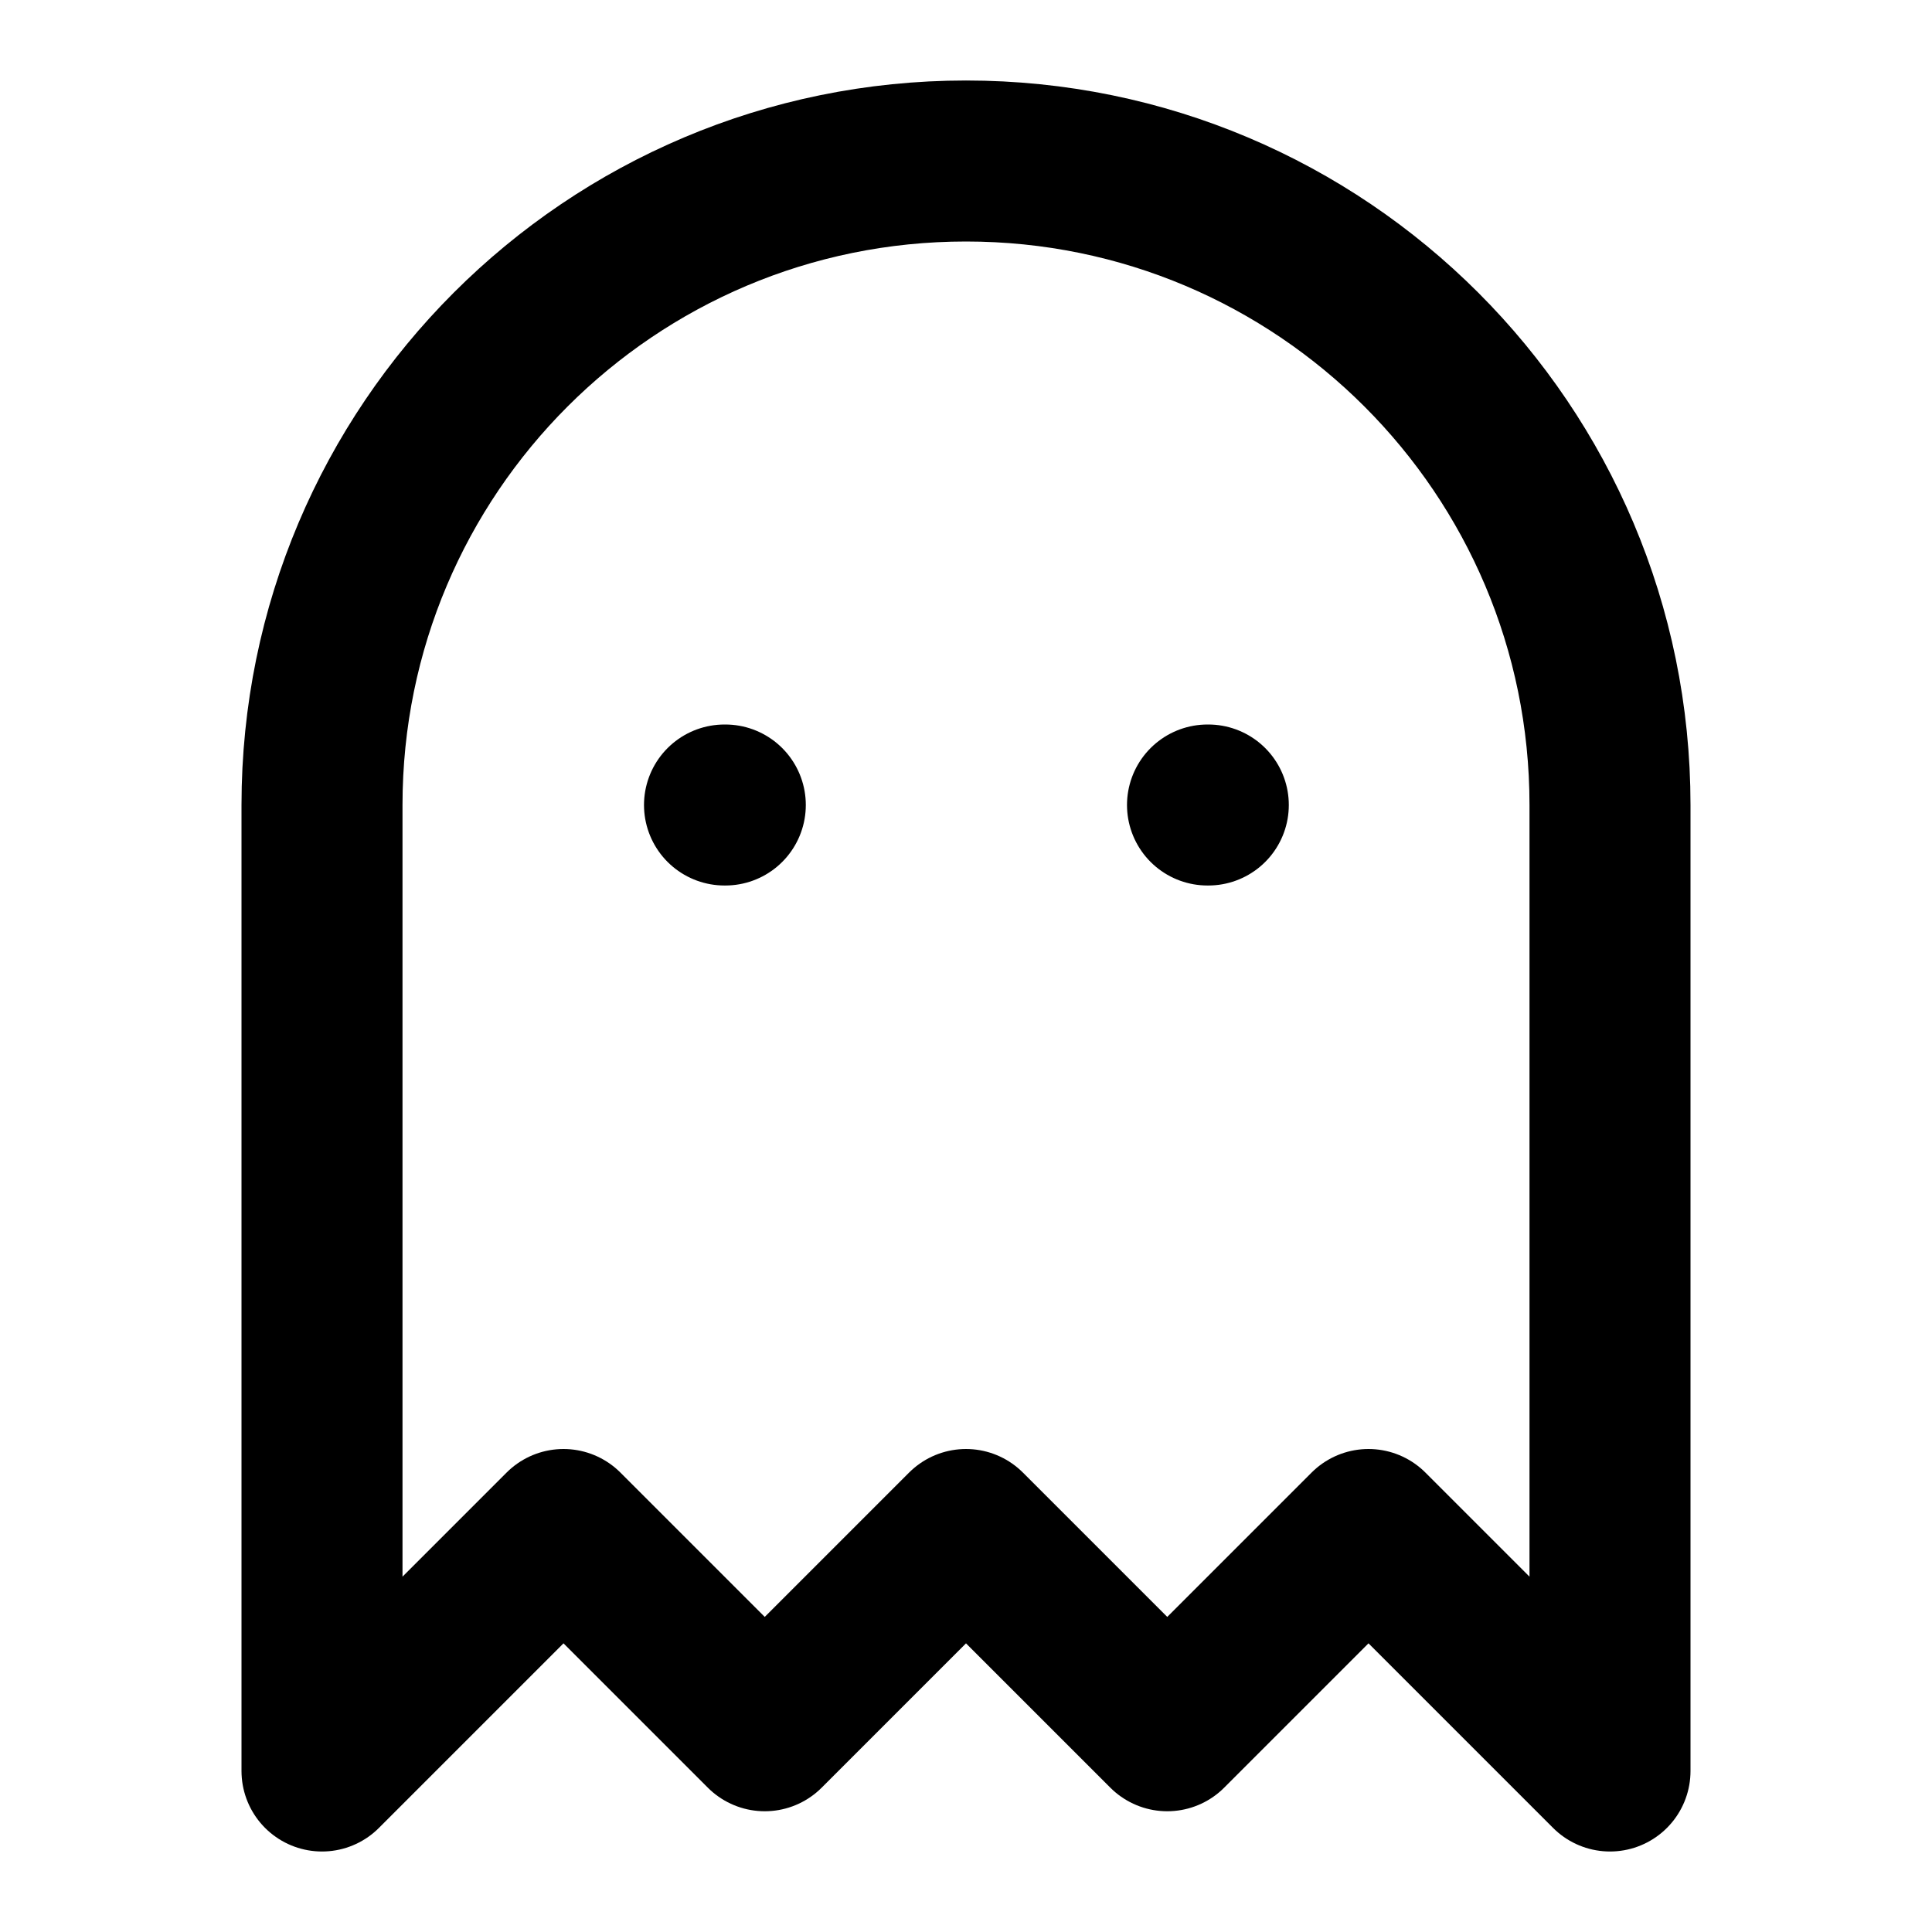
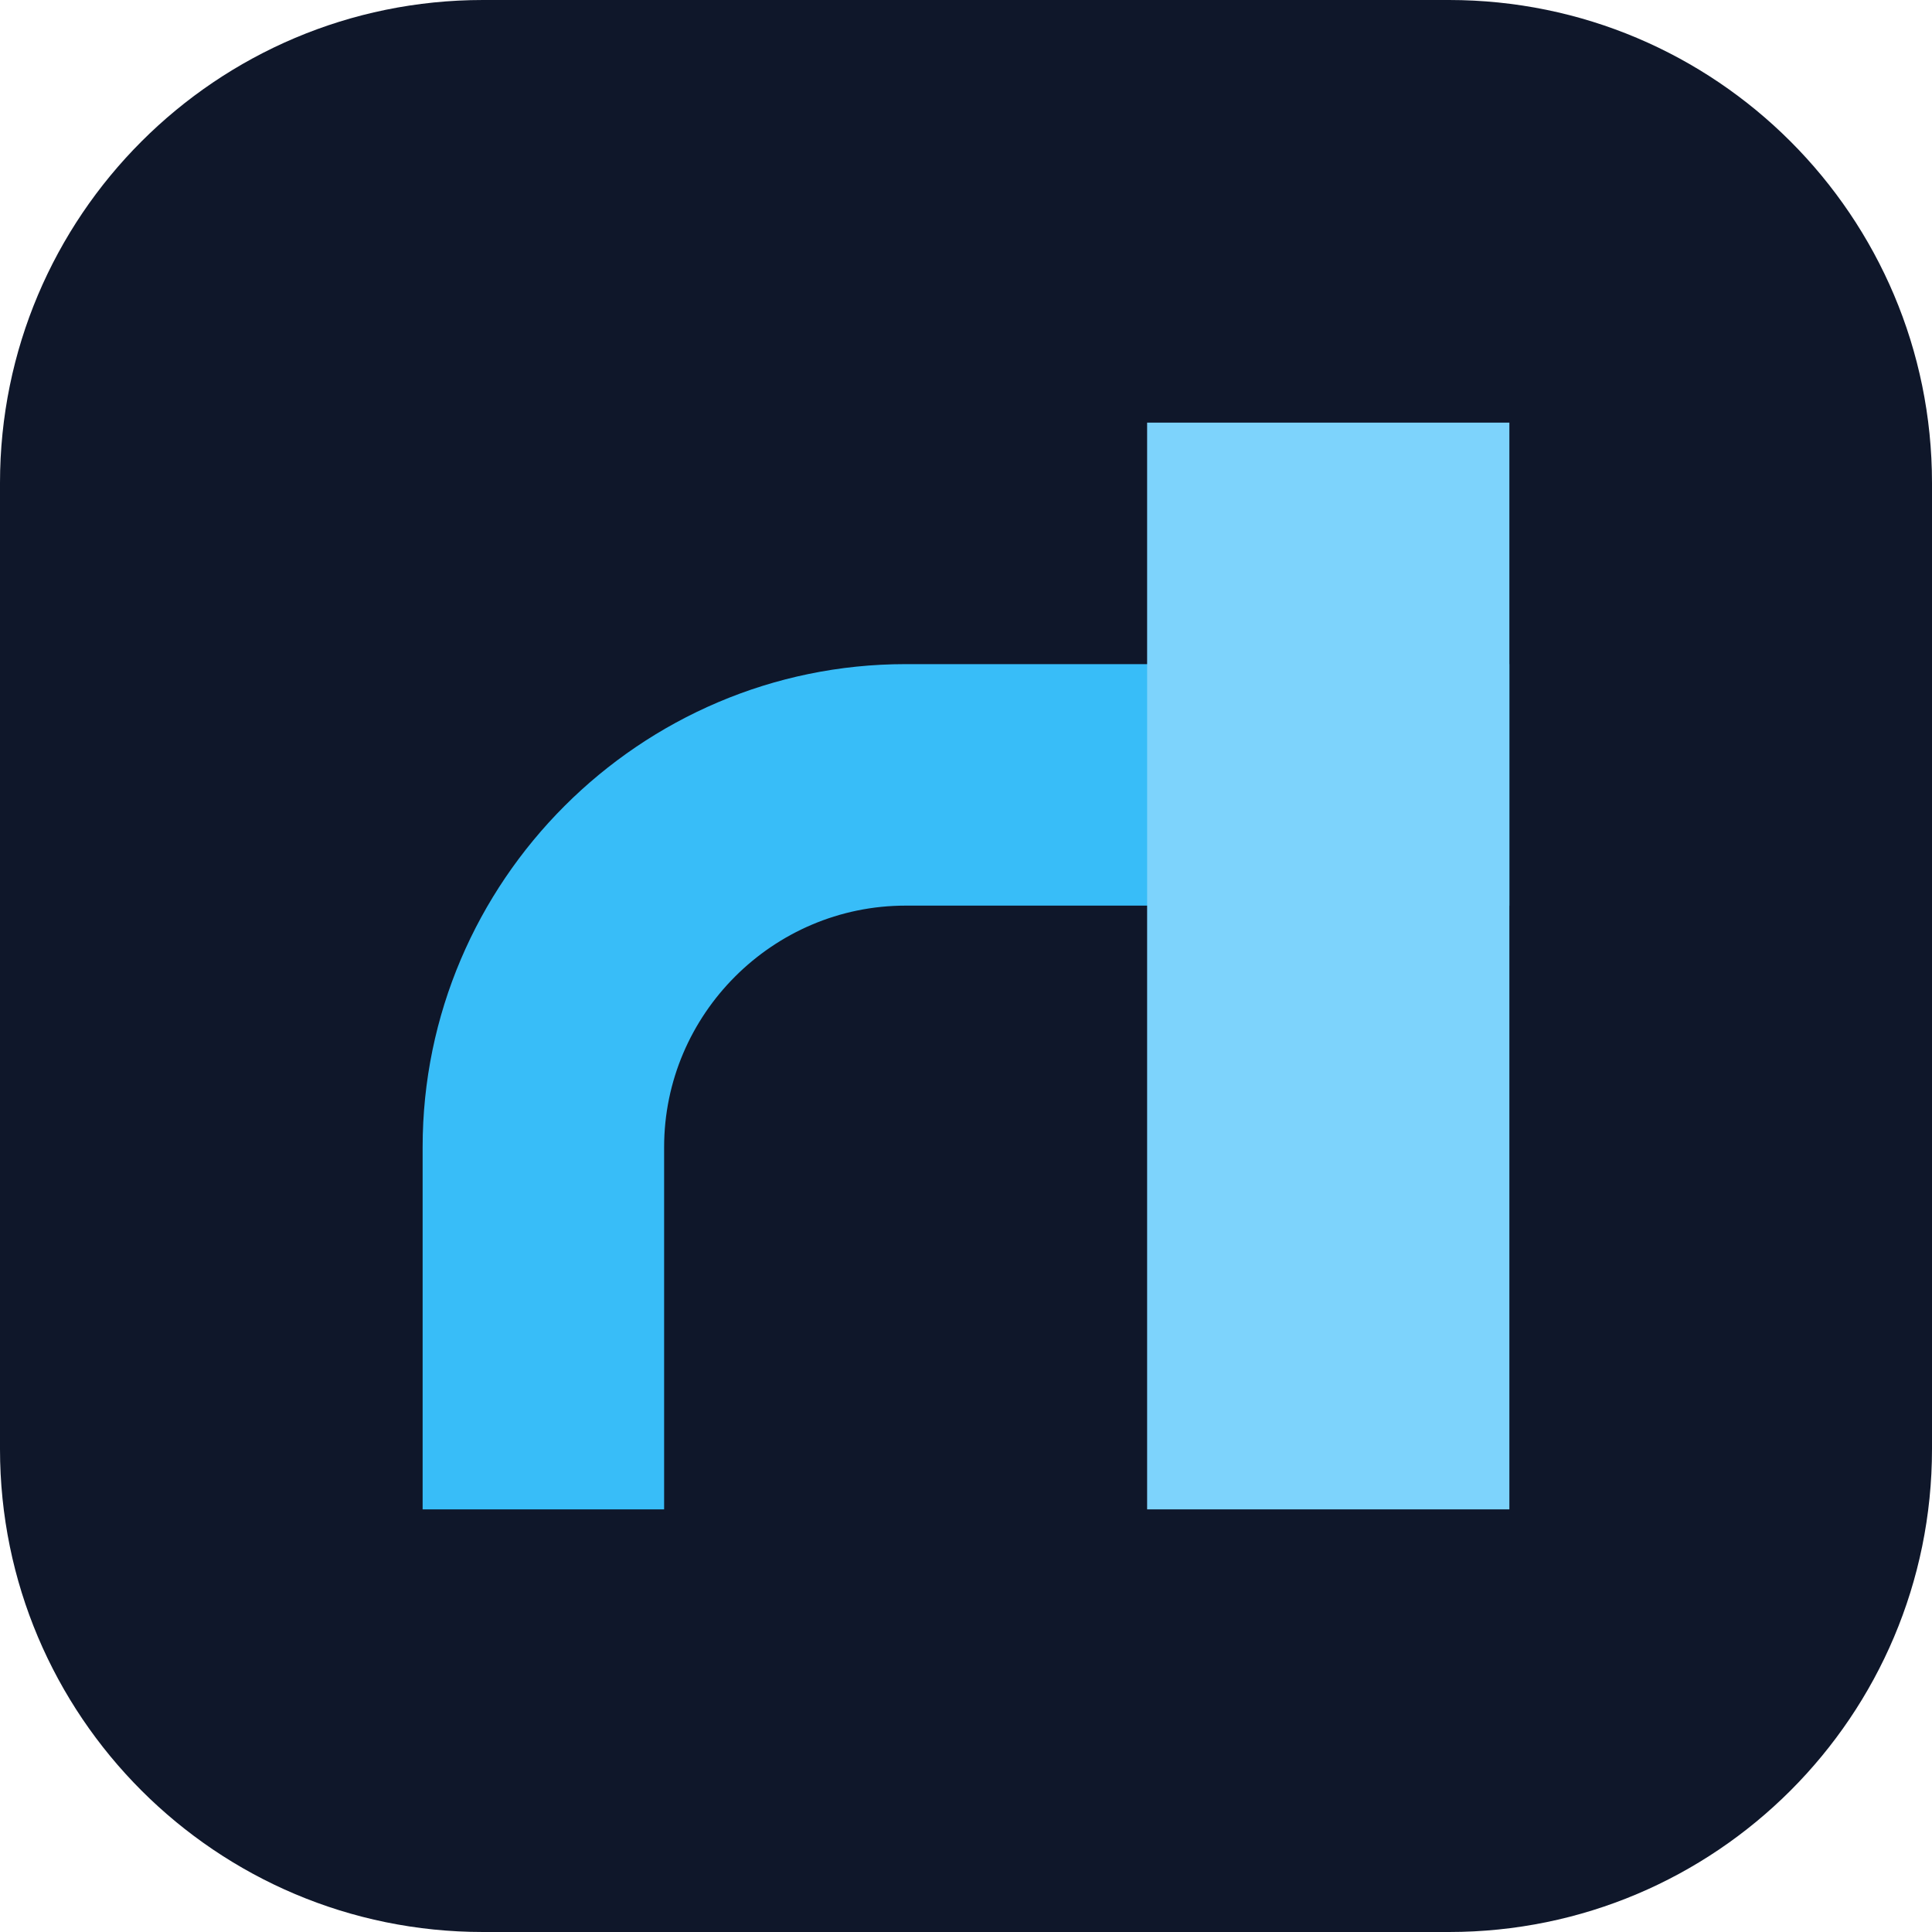
- <svg xmlns="http://www.w3.org/2000/svg" width="24" height="24" viewBox="0 0 24 24" fill="none" stroke="currentColor" stroke-width="2" stroke-linecap="round" stroke-linejoin="round" class="lucide lucide-ghost-icon lucide-ghost">
-   <path d="M9 10h.01" />
-   <path d="M15 10h.01" />
-   <path d="M12 2a8 8 0 0 0-8 8v12l3-3 2.5 2.5L12 19l2.5 2.5L17 19l3 3V10a8 8 0 0 0-8-8z" />
+ <svg xmlns="http://www.w3.org/2000/svg" viewBox="0 0 64 64" fill="none">
+   <rect width="64" height="64" rx="16" fill="#0f172a" />
+   <path d="M14 38c0-8.8 7.2-16 16-16h20v8H30c-4.4 0-8 3.6-8 8v12h-8V38Z" fill="#38bdf8" />
+   <path d="M50 14v36H38V14h12Z" fill="#7dd3fc" />
</svg>
